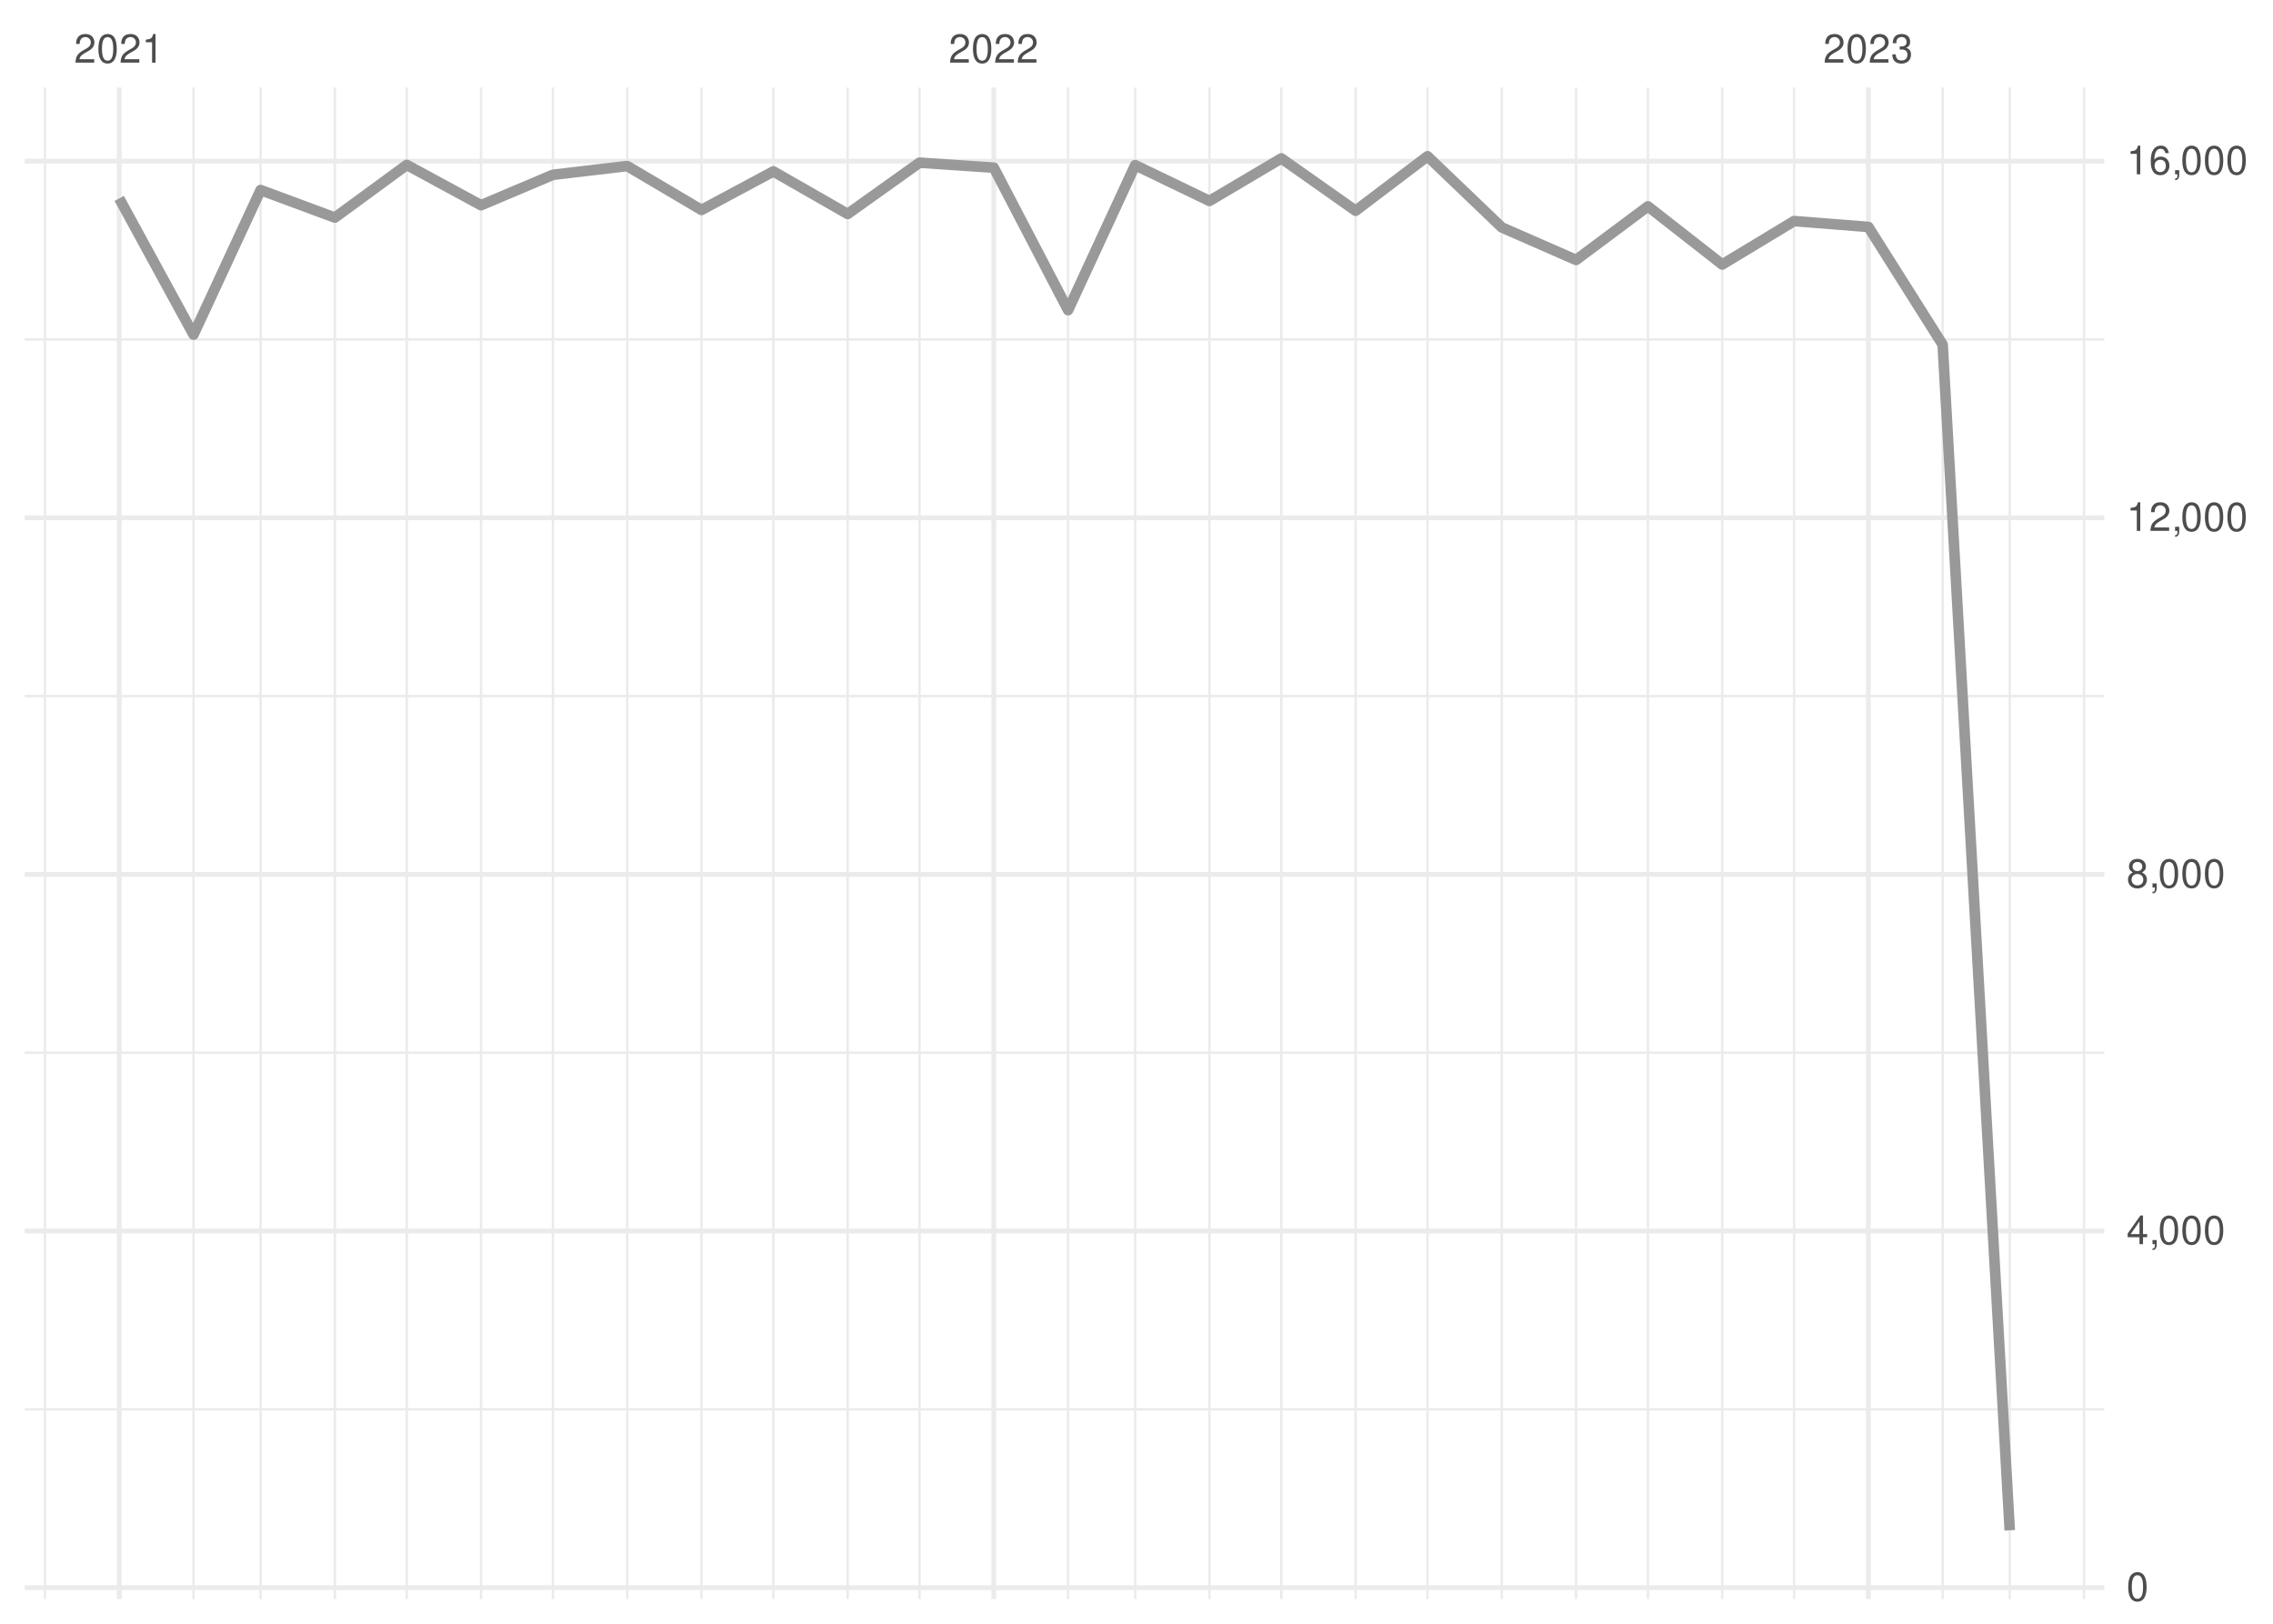
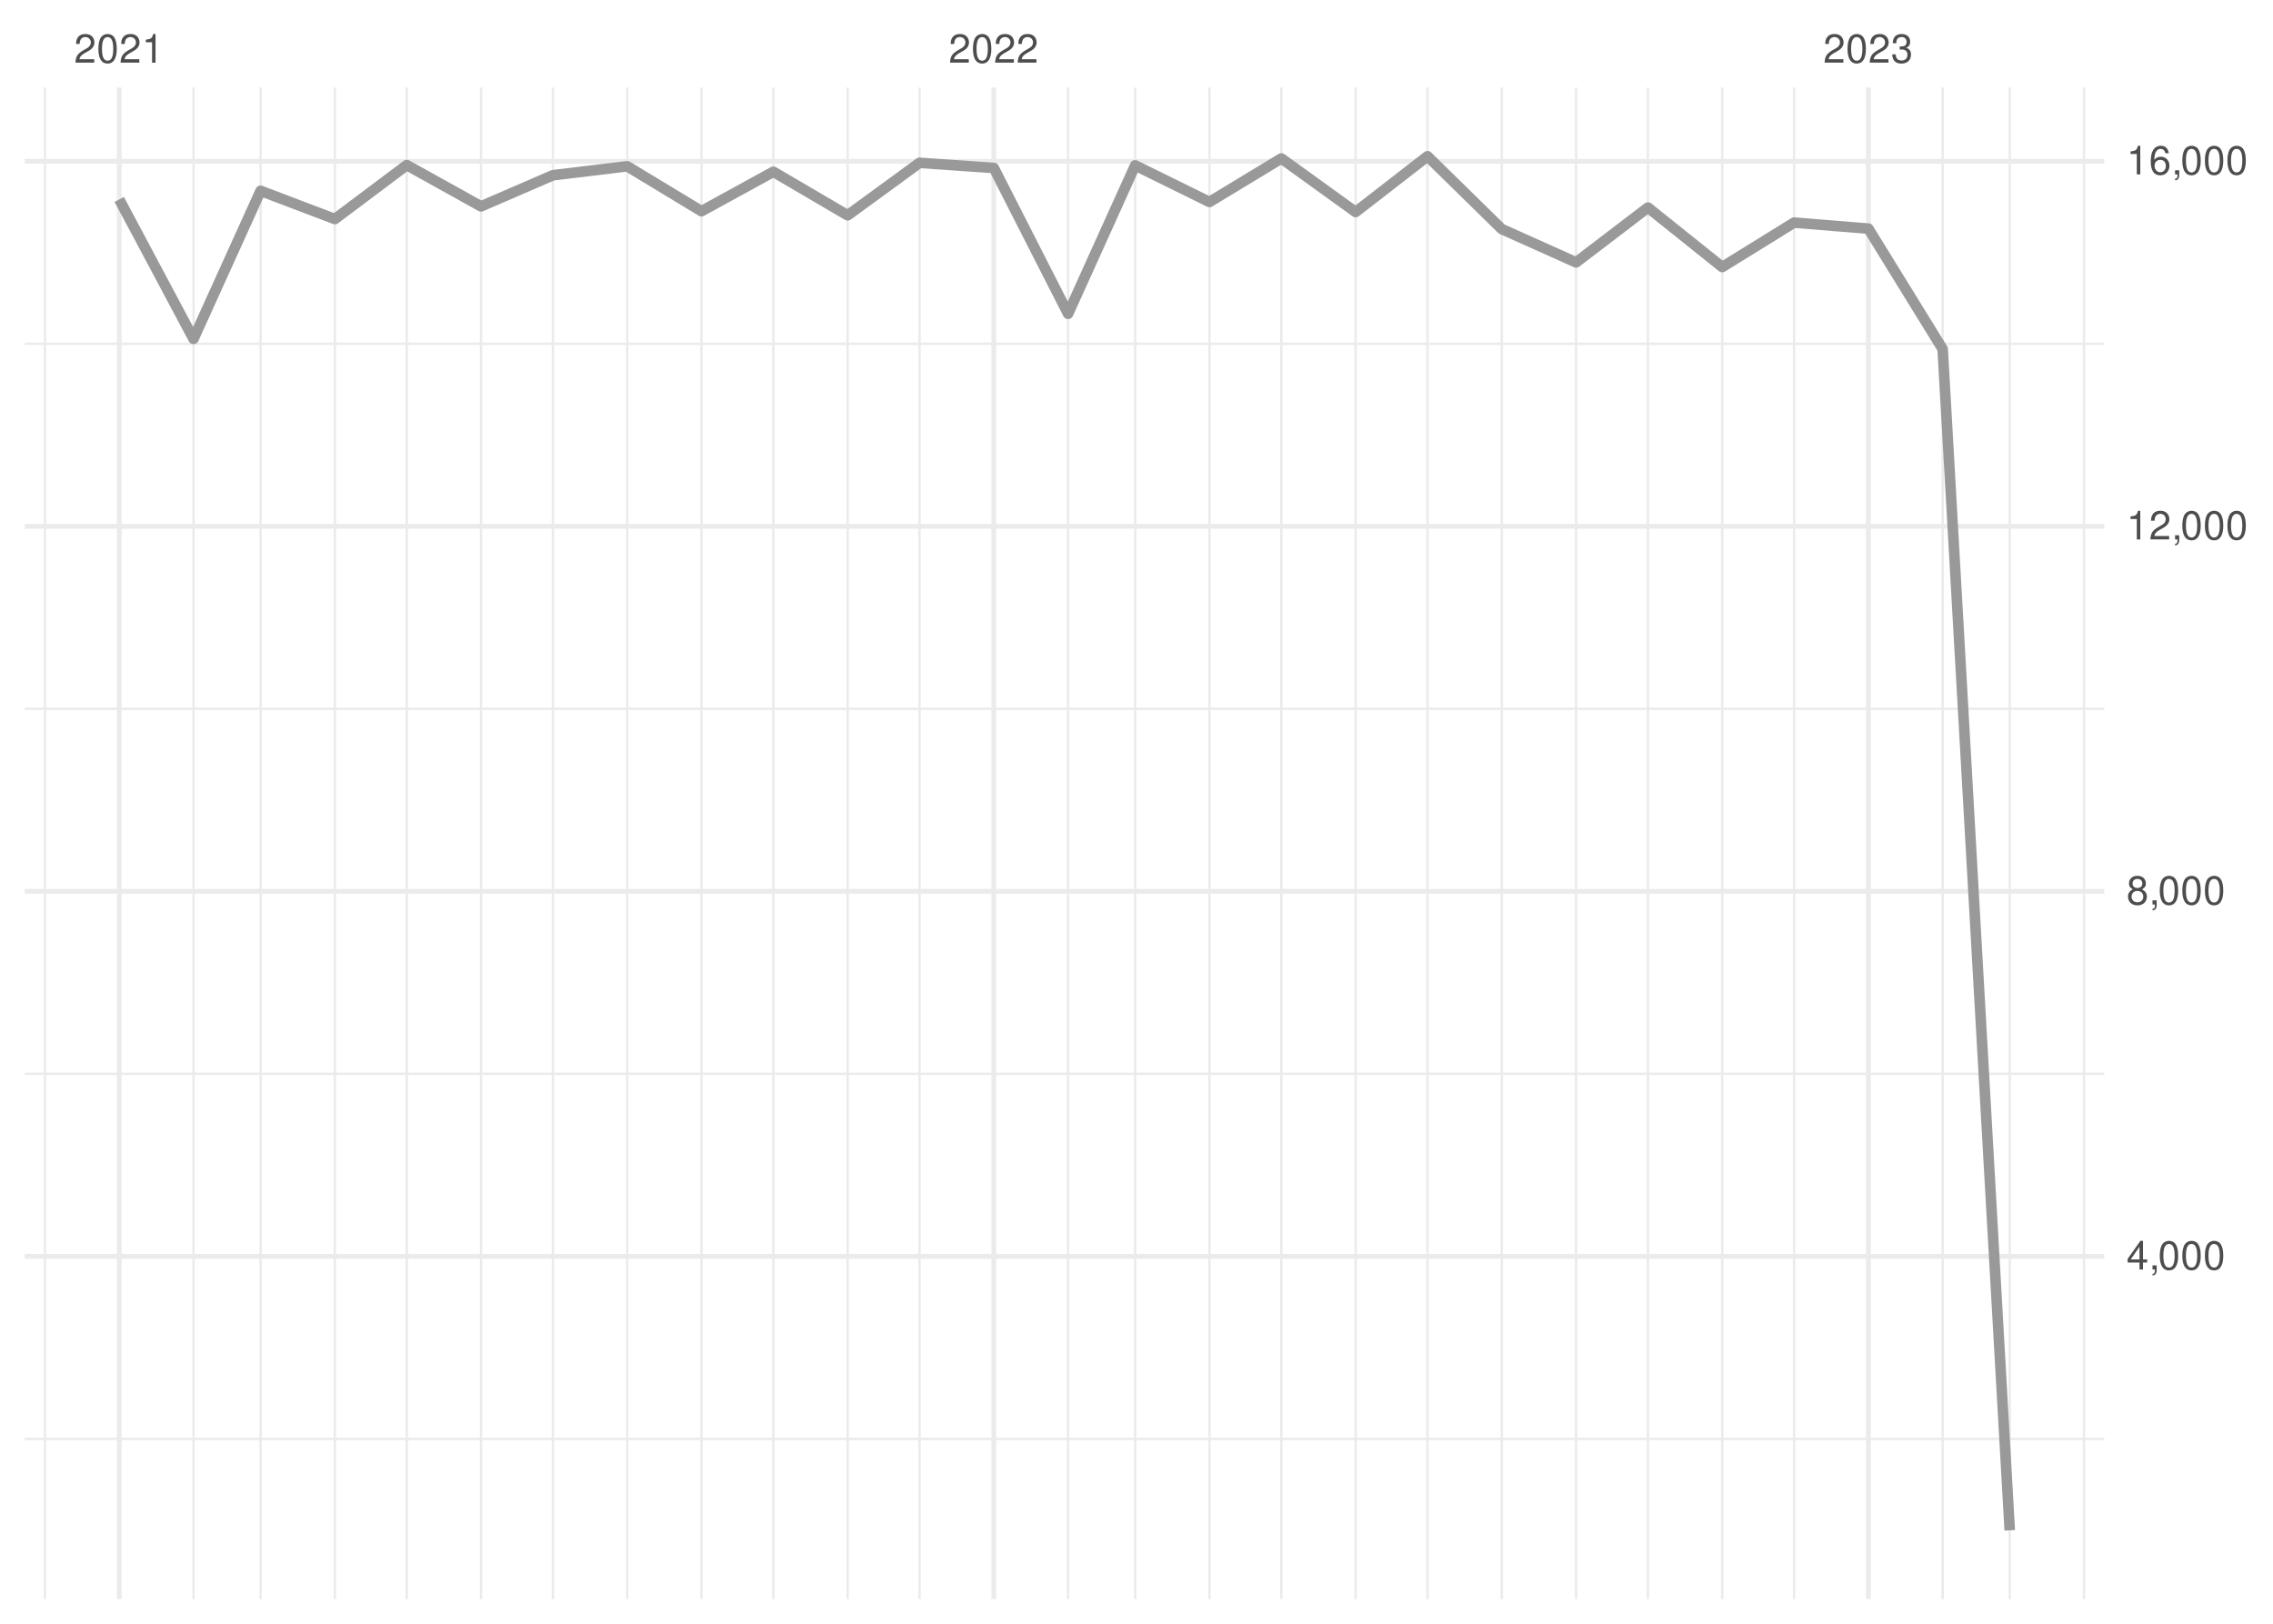
<svg xmlns="http://www.w3.org/2000/svg" xmlns:xlink="http://www.w3.org/1999/xlink" width="504pt" height="360pt" viewBox="0 0 504 360" version="1.1">
  <defs>
    <g>
      <symbol overflow="visible" id="glyph0-0">
        <path style="stroke:none;" d="" />
      </symbol>
      <symbol overflow="visible" id="glyph0-1">
        <path style="stroke:none;" d="M 4.453 -0.766 L 1.172 -0.766 C 1.25 -1.297 1.531 -1.625 2.297 -2.094 L 3.172 -2.594 C 4.047 -3.062 4.5 -3.719 4.5 -4.5 C 4.5 -5.031 4.281 -5.531 3.922 -5.875 C 3.547 -6.203 3.094 -6.359 2.5 -6.359 C 1.703 -6.359 1.125 -6.078 0.781 -5.531 C 0.547 -5.203 0.453 -4.797 0.438 -4.156 L 1.219 -4.156 C 1.234 -4.594 1.297 -4.844 1.406 -5.062 C 1.594 -5.438 2 -5.688 2.469 -5.688 C 3.172 -5.688 3.703 -5.172 3.703 -4.484 C 3.703 -3.969 3.406 -3.531 2.859 -3.219 L 2.047 -2.75 C 0.75 -2 0.375 -1.406 0.297 -0.016 L 4.453 -0.016 Z M 4.453 -0.766 " />
      </symbol>
      <symbol overflow="visible" id="glyph0-2">
        <path style="stroke:none;" d="M 2.422 -6.359 C 1.844 -6.359 1.312 -6.094 0.984 -5.672 C 0.578 -5.109 0.375 -4.25 0.375 -3.078 C 0.375 -0.938 1.078 0.203 2.422 0.203 C 3.734 0.203 4.453 -0.938 4.453 -3.031 C 4.453 -4.25 4.266 -5.078 3.859 -5.672 C 3.531 -6.109 3.016 -6.359 2.422 -6.359 Z M 2.422 -5.672 C 3.25 -5.672 3.672 -4.828 3.672 -3.094 C 3.672 -1.281 3.266 -0.438 2.406 -0.438 C 1.578 -0.438 1.172 -1.312 1.172 -3.062 C 1.172 -4.828 1.578 -5.672 2.422 -5.672 Z M 2.422 -5.672 " />
      </symbol>
      <symbol overflow="visible" id="glyph0-3">
        <path style="stroke:none;" d="M 2.281 -4.531 L 2.281 0 L 3.047 0 L 3.047 -6.359 L 2.547 -6.359 C 2.266 -5.391 2.094 -5.25 0.891 -5.094 L 0.891 -4.531 Z M 2.281 -4.531 " />
      </symbol>
      <symbol overflow="visible" id="glyph0-4">
        <path style="stroke:none;" d="M 1.938 -2.922 L 2.359 -2.922 C 3.203 -2.922 3.656 -2.531 3.656 -1.766 C 3.656 -0.969 3.172 -0.484 2.375 -0.484 C 1.516 -0.484 1.109 -0.922 1.062 -1.844 L 0.281 -1.844 C 0.312 -1.344 0.406 -1 0.547 -0.719 C 0.875 -0.109 1.484 0.203 2.344 0.203 C 3.625 0.203 4.453 -0.578 4.453 -1.781 C 4.453 -2.594 4.141 -3.031 3.391 -3.297 C 3.969 -3.531 4.266 -3.969 4.266 -4.609 C 4.266 -5.703 3.547 -6.359 2.359 -6.359 C 1.109 -6.359 0.438 -5.656 0.406 -4.312 L 1.188 -4.312 C 1.203 -4.703 1.234 -4.922 1.328 -5.109 C 1.5 -5.469 1.891 -5.688 2.375 -5.688 C 3.062 -5.688 3.469 -5.266 3.469 -4.578 C 3.469 -4.141 3.312 -3.859 2.969 -3.719 C 2.766 -3.625 2.484 -3.594 1.938 -3.578 Z M 1.938 -2.922 " />
      </symbol>
      <symbol overflow="visible" id="glyph0-5">
        <path style="stroke:none;" d="M 2.875 -1.547 L 2.875 0 L 3.656 0 L 3.656 -1.547 L 4.578 -1.547 L 4.578 -2.234 L 3.656 -2.234 L 3.656 -6.359 L 3.078 -6.359 L 0.25 -2.359 L 0.25 -1.547 Z M 2.875 -2.234 L 0.922 -2.234 L 2.875 -5.047 Z M 2.875 -2.234 " />
      </symbol>
      <symbol overflow="visible" id="glyph0-6">
        <path style="stroke:none;" d="M 0.766 -0.922 L 0.766 0 L 1.297 0 L 1.297 0.156 C 1.297 0.766 1.172 0.938 0.766 0.953 L 0.766 1.297 C 1.344 1.312 1.688 0.891 1.688 0.141 L 1.688 -0.922 Z M 0.766 -0.922 " />
      </symbol>
      <symbol overflow="visible" id="glyph0-7">
        <path style="stroke:none;" d="M 3.438 -3.359 C 4.094 -3.75 4.297 -4.062 4.297 -4.656 C 4.297 -5.672 3.531 -6.359 2.422 -6.359 C 1.312 -6.359 0.547 -5.672 0.547 -4.672 C 0.547 -4.062 0.75 -3.75 1.391 -3.359 C 0.672 -2.984 0.328 -2.469 0.328 -1.766 C 0.328 -0.609 1.172 0.203 2.422 0.203 C 3.656 0.203 4.516 -0.609 4.516 -1.766 C 4.516 -2.469 4.156 -2.984 3.438 -3.359 Z M 2.422 -5.672 C 3.078 -5.672 3.5 -5.281 3.5 -4.641 C 3.5 -4.047 3.062 -3.656 2.422 -3.656 C 1.766 -3.656 1.344 -4.047 1.344 -4.656 C 1.344 -5.281 1.766 -5.672 2.422 -5.672 Z M 2.422 -3 C 3.188 -3 3.719 -2.484 3.719 -1.75 C 3.719 -0.984 3.203 -0.484 2.406 -0.484 C 1.641 -0.484 1.125 -1 1.125 -1.734 C 1.125 -2.5 1.641 -3 2.422 -3 Z M 2.422 -3 " />
      </symbol>
      <symbol overflow="visible" id="glyph0-8">
        <path style="stroke:none;" d="M 4.375 -4.703 C 4.234 -5.75 3.562 -6.359 2.609 -6.359 C 1.922 -6.359 1.312 -6.031 0.938 -5.453 C 0.547 -4.828 0.375 -4.062 0.375 -2.906 C 0.375 -1.828 0.531 -1.156 0.906 -0.594 C 1.234 -0.078 1.781 0.203 2.469 0.203 C 3.656 0.203 4.516 -0.688 4.516 -1.922 C 4.516 -3.094 3.719 -3.922 2.609 -3.922 C 1.984 -3.922 1.5 -3.688 1.172 -3.234 C 1.172 -4.797 1.672 -5.672 2.562 -5.672 C 3.109 -5.672 3.484 -5.328 3.609 -4.703 Z M 2.5 -3.234 C 3.25 -3.234 3.719 -2.703 3.719 -1.859 C 3.719 -1.062 3.188 -0.484 2.484 -0.484 C 1.766 -0.484 1.219 -1.094 1.219 -1.906 C 1.219 -2.688 1.734 -3.234 2.5 -3.234 Z M 2.5 -3.234 " />
      </symbol>
    </g>
    <clipPath id="clip1">
-       <path d="M 5.48 312 L 466.59 312 L 466.59 313 L 5.48 313 Z M 5.48 312 " />
+       <path d="M 5.48 318 L 466.59 318 L 466.59 320 L 5.48 320 Z M 5.48 318 " />
    </clipPath>
    <clipPath id="clip2">
-       <path d="M 5.48 233 L 466.59 233 L 466.59 234 L 5.48 234 Z M 5.48 233 " />
+       <path d="M 5.48 237 L 466.59 237 L 466.59 239 L 5.48 239 Z M 5.48 237 " />
    </clipPath>
    <clipPath id="clip3">
-       <path d="M 5.48 154 L 466.59 154 L 466.59 155 L 5.48 155 Z M 5.48 154 " />
+       <path d="M 5.48 156 L 466.59 156 L 466.59 158 L 5.48 158 Z M 5.48 156 " />
    </clipPath>
    <clipPath id="clip4">
-       <path d="M 5.48 75 L 466.59 75 L 466.59 76 L 5.48 76 Z M 5.48 75 " />
+       <path d="M 5.48 75 L 466.59 75 L 466.59 77 L 5.48 77 Z M 5.48 75 " />
    </clipPath>
    <clipPath id="clip5">
      <path d="M 9 19.41 L 11 19.41 L 11 354.52 L 9 354.52 Z M 9 19.41 " />
    </clipPath>
    <clipPath id="clip6">
      <path d="M 42 19.41 L 44 19.41 L 44 354.52 L 42 354.52 Z M 42 19.41 " />
    </clipPath>
    <clipPath id="clip7">
      <path d="M 57 19.41 L 59 19.41 L 59 354.52 L 57 354.52 Z M 57 19.41 " />
    </clipPath>
    <clipPath id="clip8">
      <path d="M 73 19.41 L 75 19.41 L 75 354.52 L 73 354.52 Z M 73 19.41 " />
    </clipPath>
    <clipPath id="clip9">
      <path d="M 89 19.41 L 91 19.41 L 91 354.52 L 89 354.52 Z M 89 19.41 " />
    </clipPath>
    <clipPath id="clip10">
      <path d="M 106 19.41 L 107 19.41 L 107 354.52 L 106 354.52 Z M 106 19.41 " />
    </clipPath>
    <clipPath id="clip11">
      <path d="M 122 19.41 L 123 19.41 L 123 354.52 L 122 354.52 Z M 122 19.41 " />
    </clipPath>
    <clipPath id="clip12">
      <path d="M 138 19.41 L 140 19.41 L 140 354.52 L 138 354.52 Z M 138 19.41 " />
    </clipPath>
    <clipPath id="clip13">
      <path d="M 155 19.41 L 156 19.41 L 156 354.52 L 155 354.52 Z M 155 19.41 " />
    </clipPath>
    <clipPath id="clip14">
      <path d="M 171 19.41 L 172 19.41 L 172 354.52 L 171 354.52 Z M 171 19.41 " />
    </clipPath>
    <clipPath id="clip15">
      <path d="M 187 19.41 L 189 19.41 L 189 354.52 L 187 354.52 Z M 187 19.41 " />
    </clipPath>
    <clipPath id="clip16">
      <path d="M 203 19.41 L 205 19.41 L 205 354.52 L 203 354.52 Z M 203 19.41 " />
    </clipPath>
    <clipPath id="clip17">
      <path d="M 236 19.41 L 238 19.41 L 238 354.52 L 236 354.52 Z M 236 19.41 " />
    </clipPath>
    <clipPath id="clip18">
      <path d="M 251 19.41 L 252 19.41 L 252 354.52 L 251 354.52 Z M 251 19.41 " />
    </clipPath>
    <clipPath id="clip19">
      <path d="M 267 19.41 L 269 19.41 L 269 354.52 L 267 354.52 Z M 267 19.41 " />
    </clipPath>
    <clipPath id="clip20">
      <path d="M 283 19.41 L 285 19.41 L 285 354.52 L 283 354.52 Z M 283 19.41 " />
    </clipPath>
    <clipPath id="clip21">
      <path d="M 300 19.41 L 301 19.41 L 301 354.52 L 300 354.52 Z M 300 19.41 " />
    </clipPath>
    <clipPath id="clip22">
      <path d="M 316 19.41 L 317 19.41 L 317 354.52 L 316 354.52 Z M 316 19.41 " />
    </clipPath>
    <clipPath id="clip23">
      <path d="M 332 19.41 L 334 19.41 L 334 354.52 L 332 354.52 Z M 332 19.41 " />
    </clipPath>
    <clipPath id="clip24">
      <path d="M 349 19.41 L 350 19.41 L 350 354.52 L 349 354.52 Z M 349 19.41 " />
    </clipPath>
    <clipPath id="clip25">
      <path d="M 365 19.41 L 366 19.41 L 366 354.52 L 365 354.52 Z M 365 19.41 " />
    </clipPath>
    <clipPath id="clip26">
      <path d="M 381 19.41 L 383 19.41 L 383 354.52 L 381 354.52 Z M 381 19.41 " />
    </clipPath>
    <clipPath id="clip27">
      <path d="M 397 19.41 L 399 19.41 L 399 354.52 L 397 354.52 Z M 397 19.41 " />
    </clipPath>
    <clipPath id="clip28">
      <path d="M 430 19.41 L 432 19.41 L 432 354.52 L 430 354.52 Z M 430 19.41 " />
    </clipPath>
    <clipPath id="clip29">
      <path d="M 445 19.41 L 446 19.41 L 446 354.52 L 445 354.52 Z M 445 19.41 " />
    </clipPath>
    <clipPath id="clip30">
      <path d="M 461 19.41 L 463 19.41 L 463 354.52 L 461 354.52 Z M 461 19.41 " />
    </clipPath>
    <clipPath id="clip31">
-       <path d="M 5.48 351 L 466.59 351 L 466.59 353 L 5.48 353 Z M 5.48 351 " />
+       <path d="M 5.48 278 L 466.59 278 L 466.59 280 L 5.48 280 Z M 5.48 278 " />
    </clipPath>
    <clipPath id="clip32">
-       <path d="M 5.48 272 L 466.59 272 L 466.59 274 L 5.48 274 Z M 5.48 272 " />
+       <path d="M 5.48 197 L 466.59 197 L 466.59 199 L 5.48 199 Z M 5.48 197 " />
    </clipPath>
    <clipPath id="clip33">
-       <path d="M 5.48 193 L 466.59 193 L 466.59 195 L 5.48 195 Z M 5.48 193 " />
+       <path d="M 5.48 116 L 466.59 116 L 466.59 118 L 5.48 118 Z M 5.48 116 " />
    </clipPath>
    <clipPath id="clip34">
-       <path d="M 5.48 114 L 466.59 114 L 466.59 116 L 5.48 116 Z M 5.48 114 " />
+       <path d="M 5.48 35 L 466.59 35 L 466.59 37 L 5.48 37 Z M 5.48 35 " />
    </clipPath>
    <clipPath id="clip35">
-       <path d="M 5.48 35 L 466.59 35 L 466.59 37 L 5.48 37 Z M 5.48 35 " />
+       <path d="M 25 19.41 L 27 19.41 L 27 354.52 L 25 354.52 Z M 25 19.41 " />
    </clipPath>
    <clipPath id="clip36">
-       <path d="M 25 19.41 L 27 19.41 L 27 354.52 L 25 354.52 Z M 25 19.41 " />
+       <path d="M 219 19.41 L 221 19.41 L 221 354.52 L 219 354.52 Z M 219 19.41 " />
    </clipPath>
    <clipPath id="clip37">
-       <path d="M 219 19.41 L 221 19.41 L 221 354.52 L 219 354.52 Z M 219 19.41 " />
-     </clipPath>
-     <clipPath id="clip38">
      <path d="M 413 19.41 L 415 19.41 L 415 354.52 L 413 354.52 Z M 413 19.41 " />
    </clipPath>
  </defs>
  <g id="surface26">
    <rect x="0" y="0" width="504" height="360" style="fill:rgb(100%,100%,100%);fill-opacity:1;stroke:none;" />
    <g clip-path="url(#clip1)" clip-rule="nonzero">
-       <path style="fill:none;stroke-width:0.533;stroke-linecap:butt;stroke-linejoin:round;stroke:rgb(92.157%,92.157%,92.157%);stroke-opacity:1;stroke-miterlimit:10;" d="M 5.48 312.465 L 466.59 312.465 " />
+       <path style="fill:none;stroke-width:0.533;stroke-linecap:butt;stroke-linejoin:round;stroke:rgb(92.157%,92.157%,92.157%);stroke-opacity:1;stroke-miterlimit:10;" d="M 5.48 319.016 L 466.59 319.016 " />
    </g>
    <g clip-path="url(#clip2)" clip-rule="nonzero">
-       <path style="fill:none;stroke-width:0.533;stroke-linecap:butt;stroke-linejoin:round;stroke:rgb(92.157%,92.157%,92.157%);stroke-opacity:1;stroke-miterlimit:10;" d="M 5.48 233.398 L 466.59 233.398 " />
+       <path style="fill:none;stroke-width:0.533;stroke-linecap:butt;stroke-linejoin:round;stroke:rgb(92.157%,92.157%,92.157%);stroke-opacity:1;stroke-miterlimit:10;" d="M 5.48 238.082 L 466.59 238.082 " />
    </g>
    <g clip-path="url(#clip3)" clip-rule="nonzero">
-       <path style="fill:none;stroke-width:0.533;stroke-linecap:butt;stroke-linejoin:round;stroke:rgb(92.157%,92.157%,92.157%);stroke-opacity:1;stroke-miterlimit:10;" d="M 5.48 154.332 L 466.59 154.332 " />
+       <path style="fill:none;stroke-width:0.533;stroke-linecap:butt;stroke-linejoin:round;stroke:rgb(92.157%,92.157%,92.157%);stroke-opacity:1;stroke-miterlimit:10;" d="M 5.48 157.152 L 466.59 157.152 " />
    </g>
    <g clip-path="url(#clip4)" clip-rule="nonzero">
-       <path style="fill:none;stroke-width:0.533;stroke-linecap:butt;stroke-linejoin:round;stroke:rgb(92.157%,92.157%,92.157%);stroke-opacity:1;stroke-miterlimit:10;" d="M 5.48 75.266 L 466.59 75.266 " />
+       <path style="fill:none;stroke-width:0.533;stroke-linecap:butt;stroke-linejoin:round;stroke:rgb(92.157%,92.157%,92.157%);stroke-opacity:1;stroke-miterlimit:10;" d="M 5.48 76.223 L 466.59 76.223 " />
    </g>
    <g clip-path="url(#clip5)" clip-rule="nonzero">
      <path style="fill:none;stroke-width:0.533;stroke-linecap:butt;stroke-linejoin:round;stroke:rgb(92.157%,92.157%,92.157%);stroke-opacity:1;stroke-miterlimit:10;" d="M 9.969 354.52 L 9.969 19.41 " />
    </g>
    <g clip-path="url(#clip6)" clip-rule="nonzero">
      <path style="fill:none;stroke-width:0.533;stroke-linecap:butt;stroke-linejoin:round;stroke:rgb(92.157%,92.157%,92.157%);stroke-opacity:1;stroke-miterlimit:10;" d="M 42.91 354.52 L 42.91 19.41 " />
    </g>
    <g clip-path="url(#clip7)" clip-rule="nonzero">
      <path style="fill:none;stroke-width:0.533;stroke-linecap:butt;stroke-linejoin:round;stroke:rgb(92.157%,92.157%,92.157%);stroke-opacity:1;stroke-miterlimit:10;" d="M 57.785 354.52 L 57.785 19.41 " />
    </g>
    <g clip-path="url(#clip8)" clip-rule="nonzero">
      <path style="fill:none;stroke-width:0.533;stroke-linecap:butt;stroke-linejoin:round;stroke:rgb(92.157%,92.157%,92.157%);stroke-opacity:1;stroke-miterlimit:10;" d="M 74.254 354.52 L 74.254 19.41 " />
    </g>
    <g clip-path="url(#clip9)" clip-rule="nonzero">
      <path style="fill:none;stroke-width:0.533;stroke-linecap:butt;stroke-linejoin:round;stroke:rgb(92.157%,92.157%,92.157%);stroke-opacity:1;stroke-miterlimit:10;" d="M 90.195 354.52 L 90.195 19.41 " />
    </g>
    <g clip-path="url(#clip10)" clip-rule="nonzero">
      <path style="fill:none;stroke-width:0.533;stroke-linecap:butt;stroke-linejoin:round;stroke:rgb(92.157%,92.157%,92.157%);stroke-opacity:1;stroke-miterlimit:10;" d="M 106.664 354.52 L 106.664 19.41 " />
    </g>
    <g clip-path="url(#clip11)" clip-rule="nonzero">
      <path style="fill:none;stroke-width:0.533;stroke-linecap:butt;stroke-linejoin:round;stroke:rgb(92.157%,92.157%,92.157%);stroke-opacity:1;stroke-miterlimit:10;" d="M 122.602 354.52 L 122.602 19.41 " />
    </g>
    <g clip-path="url(#clip12)" clip-rule="nonzero">
      <path style="fill:none;stroke-width:0.533;stroke-linecap:butt;stroke-linejoin:round;stroke:rgb(92.157%,92.157%,92.157%);stroke-opacity:1;stroke-miterlimit:10;" d="M 139.074 354.52 L 139.074 19.41 " />
    </g>
    <g clip-path="url(#clip13)" clip-rule="nonzero">
      <path style="fill:none;stroke-width:0.533;stroke-linecap:butt;stroke-linejoin:round;stroke:rgb(92.157%,92.157%,92.157%);stroke-opacity:1;stroke-miterlimit:10;" d="M 155.543 354.52 L 155.543 19.41 " />
    </g>
    <g clip-path="url(#clip14)" clip-rule="nonzero">
      <path style="fill:none;stroke-width:0.533;stroke-linecap:butt;stroke-linejoin:round;stroke:rgb(92.157%,92.157%,92.157%);stroke-opacity:1;stroke-miterlimit:10;" d="M 171.48 354.52 L 171.48 19.41 " />
    </g>
    <g clip-path="url(#clip15)" clip-rule="nonzero">
      <path style="fill:none;stroke-width:0.533;stroke-linecap:butt;stroke-linejoin:round;stroke:rgb(92.157%,92.157%,92.157%);stroke-opacity:1;stroke-miterlimit:10;" d="M 187.953 354.52 L 187.953 19.41 " />
    </g>
    <g clip-path="url(#clip16)" clip-rule="nonzero">
      <path style="fill:none;stroke-width:0.533;stroke-linecap:butt;stroke-linejoin:round;stroke:rgb(92.157%,92.157%,92.157%);stroke-opacity:1;stroke-miterlimit:10;" d="M 203.891 354.52 L 203.891 19.41 " />
    </g>
    <g clip-path="url(#clip17)" clip-rule="nonzero">
      <path style="fill:none;stroke-width:0.533;stroke-linecap:butt;stroke-linejoin:round;stroke:rgb(92.157%,92.157%,92.157%);stroke-opacity:1;stroke-miterlimit:10;" d="M 236.832 354.52 L 236.832 19.41 " />
    </g>
    <g clip-path="url(#clip18)" clip-rule="nonzero">
      <path style="fill:none;stroke-width:0.533;stroke-linecap:butt;stroke-linejoin:round;stroke:rgb(92.157%,92.157%,92.157%);stroke-opacity:1;stroke-miterlimit:10;" d="M 251.707 354.52 L 251.707 19.41 " />
    </g>
    <g clip-path="url(#clip19)" clip-rule="nonzero">
      <path style="fill:none;stroke-width:0.533;stroke-linecap:butt;stroke-linejoin:round;stroke:rgb(92.157%,92.157%,92.157%);stroke-opacity:1;stroke-miterlimit:10;" d="M 268.176 354.52 L 268.176 19.41 " />
    </g>
    <g clip-path="url(#clip20)" clip-rule="nonzero">
      <path style="fill:none;stroke-width:0.533;stroke-linecap:butt;stroke-linejoin:round;stroke:rgb(92.157%,92.157%,92.157%);stroke-opacity:1;stroke-miterlimit:10;" d="M 284.117 354.52 L 284.117 19.41 " />
    </g>
    <g clip-path="url(#clip21)" clip-rule="nonzero">
      <path style="fill:none;stroke-width:0.533;stroke-linecap:butt;stroke-linejoin:round;stroke:rgb(92.157%,92.157%,92.157%);stroke-opacity:1;stroke-miterlimit:10;" d="M 300.586 354.52 L 300.586 19.41 " />
    </g>
    <g clip-path="url(#clip22)" clip-rule="nonzero">
      <path style="fill:none;stroke-width:0.533;stroke-linecap:butt;stroke-linejoin:round;stroke:rgb(92.157%,92.157%,92.157%);stroke-opacity:1;stroke-miterlimit:10;" d="M 316.523 354.52 L 316.523 19.41 " />
    </g>
    <g clip-path="url(#clip23)" clip-rule="nonzero">
      <path style="fill:none;stroke-width:0.533;stroke-linecap:butt;stroke-linejoin:round;stroke:rgb(92.157%,92.157%,92.157%);stroke-opacity:1;stroke-miterlimit:10;" d="M 332.996 354.52 L 332.996 19.41 " />
    </g>
    <g clip-path="url(#clip24)" clip-rule="nonzero">
      <path style="fill:none;stroke-width:0.533;stroke-linecap:butt;stroke-linejoin:round;stroke:rgb(92.157%,92.157%,92.157%);stroke-opacity:1;stroke-miterlimit:10;" d="M 349.465 354.52 L 349.465 19.41 " />
    </g>
    <g clip-path="url(#clip25)" clip-rule="nonzero">
      <path style="fill:none;stroke-width:0.533;stroke-linecap:butt;stroke-linejoin:round;stroke:rgb(92.157%,92.157%,92.157%);stroke-opacity:1;stroke-miterlimit:10;" d="M 365.402 354.52 L 365.402 19.41 " />
    </g>
    <g clip-path="url(#clip26)" clip-rule="nonzero">
      <path style="fill:none;stroke-width:0.533;stroke-linecap:butt;stroke-linejoin:round;stroke:rgb(92.157%,92.157%,92.157%);stroke-opacity:1;stroke-miterlimit:10;" d="M 381.875 354.52 L 381.875 19.41 " />
    </g>
    <g clip-path="url(#clip27)" clip-rule="nonzero">
      <path style="fill:none;stroke-width:0.533;stroke-linecap:butt;stroke-linejoin:round;stroke:rgb(92.157%,92.157%,92.157%);stroke-opacity:1;stroke-miterlimit:10;" d="M 397.812 354.52 L 397.812 19.41 " />
    </g>
    <g clip-path="url(#clip28)" clip-rule="nonzero">
      <path style="fill:none;stroke-width:0.533;stroke-linecap:butt;stroke-linejoin:round;stroke:rgb(92.157%,92.157%,92.157%);stroke-opacity:1;stroke-miterlimit:10;" d="M 430.754 354.52 L 430.754 19.41 " />
    </g>
    <g clip-path="url(#clip29)" clip-rule="nonzero">
      <path style="fill:none;stroke-width:0.533;stroke-linecap:butt;stroke-linejoin:round;stroke:rgb(92.157%,92.157%,92.157%);stroke-opacity:1;stroke-miterlimit:10;" d="M 445.629 354.52 L 445.629 19.41 " />
    </g>
    <g clip-path="url(#clip30)" clip-rule="nonzero">
      <path style="fill:none;stroke-width:0.533;stroke-linecap:butt;stroke-linejoin:round;stroke:rgb(92.157%,92.157%,92.157%);stroke-opacity:1;stroke-miterlimit:10;" d="M 462.102 354.52 L 462.102 19.41 " />
    </g>
    <g clip-path="url(#clip31)" clip-rule="nonzero">
-       <path style="fill:none;stroke-width:1.067;stroke-linecap:butt;stroke-linejoin:round;stroke:rgb(92.157%,92.157%,92.157%);stroke-opacity:1;stroke-miterlimit:10;" d="M 5.48 352 L 466.59 352 " />
+       <path style="fill:none;stroke-width:1.067;stroke-linecap:butt;stroke-linejoin:round;stroke:rgb(92.157%,92.157%,92.157%);stroke-opacity:1;stroke-miterlimit:10;" d="M 5.48 278.551 L 466.59 278.551 " />
    </g>
    <g clip-path="url(#clip32)" clip-rule="nonzero">
-       <path style="fill:none;stroke-width:1.067;stroke-linecap:butt;stroke-linejoin:round;stroke:rgb(92.157%,92.157%,92.157%);stroke-opacity:1;stroke-miterlimit:10;" d="M 5.48 272.93 L 466.59 272.93 " />
+       <path style="fill:none;stroke-width:1.067;stroke-linecap:butt;stroke-linejoin:round;stroke:rgb(92.157%,92.157%,92.157%);stroke-opacity:1;stroke-miterlimit:10;" d="M 5.48 197.617 L 466.59 197.617 " />
    </g>
    <g clip-path="url(#clip33)" clip-rule="nonzero">
-       <path style="fill:none;stroke-width:1.067;stroke-linecap:butt;stroke-linejoin:round;stroke:rgb(92.157%,92.157%,92.157%);stroke-opacity:1;stroke-miterlimit:10;" d="M 5.48 193.863 L 466.59 193.863 " />
+       <path style="fill:none;stroke-width:1.067;stroke-linecap:butt;stroke-linejoin:round;stroke:rgb(92.157%,92.157%,92.157%);stroke-opacity:1;stroke-miterlimit:10;" d="M 5.48 116.688 L 466.59 116.688 " />
    </g>
    <g clip-path="url(#clip34)" clip-rule="nonzero">
-       <path style="fill:none;stroke-width:1.067;stroke-linecap:butt;stroke-linejoin:round;stroke:rgb(92.157%,92.157%,92.157%);stroke-opacity:1;stroke-miterlimit:10;" d="M 5.48 114.797 L 466.59 114.797 " />
+       <path style="fill:none;stroke-width:1.067;stroke-linecap:butt;stroke-linejoin:round;stroke:rgb(92.157%,92.157%,92.157%);stroke-opacity:1;stroke-miterlimit:10;" d="M 5.48 35.758 L 466.59 35.758 " />
    </g>
    <g clip-path="url(#clip35)" clip-rule="nonzero">
-       <path style="fill:none;stroke-width:1.067;stroke-linecap:butt;stroke-linejoin:round;stroke:rgb(92.157%,92.157%,92.157%);stroke-opacity:1;stroke-miterlimit:10;" d="M 5.48 35.73 L 466.59 35.73 " />
+       <path style="fill:none;stroke-width:1.067;stroke-linecap:butt;stroke-linejoin:round;stroke:rgb(92.157%,92.157%,92.157%);stroke-opacity:1;stroke-miterlimit:10;" d="M 26.438 354.52 L 26.438 19.41 " />
    </g>
    <g clip-path="url(#clip36)" clip-rule="nonzero">
-       <path style="fill:none;stroke-width:1.067;stroke-linecap:butt;stroke-linejoin:round;stroke:rgb(92.157%,92.157%,92.157%);stroke-opacity:1;stroke-miterlimit:10;" d="M 26.438 354.52 L 26.438 19.41 " />
+       <path style="fill:none;stroke-width:1.067;stroke-linecap:butt;stroke-linejoin:round;stroke:rgb(92.157%,92.157%,92.157%);stroke-opacity:1;stroke-miterlimit:10;" d="M 220.359 354.52 L 220.359 19.41 " />
    </g>
    <g clip-path="url(#clip37)" clip-rule="nonzero">
-       <path style="fill:none;stroke-width:1.067;stroke-linecap:butt;stroke-linejoin:round;stroke:rgb(92.157%,92.157%,92.157%);stroke-opacity:1;stroke-miterlimit:10;" d="M 220.359 354.52 L 220.359 19.41 " />
-     </g>
-     <g clip-path="url(#clip38)" clip-rule="nonzero">
      <path style="fill:none;stroke-width:1.067;stroke-linecap:butt;stroke-linejoin:round;stroke:rgb(92.157%,92.157%,92.157%);stroke-opacity:1;stroke-miterlimit:10;" d="M 414.281 354.52 L 414.281 19.41 " />
    </g>
-     <path style="fill:none;stroke-width:2.347;stroke-linecap:butt;stroke-linejoin:round;stroke:rgb(60%,60%,60%);stroke-opacity:1;stroke-miterlimit:10;" d="M 26.438 43.992 L 42.91 74.195 L 57.785 42.137 L 74.254 48.242 L 90.195 36.562 L 106.664 45.496 L 122.602 38.754 L 139.074 36.816 L 155.543 46.543 L 171.48 38.004 L 187.953 47.434 L 203.891 36.066 L 220.359 37.172 L 236.832 68.762 L 251.707 36.621 L 268.176 44.547 L 284.117 35.117 L 300.586 46.719 L 316.523 34.645 L 332.996 50.418 L 349.465 57.633 L 365.402 45.754 L 381.875 58.641 L 397.812 49.012 L 414.281 50.316 L 430.754 76.41 L 445.629 339.289 " />
+     <path style="fill:none;stroke-width:2.347;stroke-linecap:butt;stroke-linejoin:round;stroke:rgb(60%,60%,60%);stroke-opacity:1;stroke-miterlimit:10;" d="M 26.438 44.215 L 42.91 75.129 L 57.785 42.312 L 74.254 48.562 L 90.195 36.605 L 106.664 45.75 L 122.602 38.852 L 139.074 36.867 L 155.543 46.824 L 171.48 38.082 L 187.953 47.734 L 203.891 36.102 L 220.359 37.234 L 236.832 69.566 L 251.707 36.668 L 268.176 44.781 L 284.117 35.129 L 300.586 47.004 L 316.523 34.645 L 332.996 50.789 L 349.465 58.176 L 365.402 46.016 L 381.875 59.207 L 397.812 49.352 L 414.281 50.688 L 430.754 77.395 L 445.629 339.289 " />
    <g style="fill:rgb(30.196%,30.196%,30.196%);fill-opacity:1;">
      <use xlink:href="#glyph0-1" x="16.438" y="13.896" />
      <use xlink:href="#glyph0-2" x="21.438" y="13.896" />
      <use xlink:href="#glyph0-1" x="26.438" y="13.896" />
      <use xlink:href="#glyph0-3" x="31.438" y="13.896" />
    </g>
    <g style="fill:rgb(30.196%,30.196%,30.196%);fill-opacity:1;">
      <use xlink:href="#glyph0-1" x="210.359" y="13.896" />
      <use xlink:href="#glyph0-2" x="215.359" y="13.896" />
      <use xlink:href="#glyph0-1" x="220.359" y="13.896" />
      <use xlink:href="#glyph0-1" x="225.359" y="13.896" />
    </g>
    <g style="fill:rgb(30.196%,30.196%,30.196%);fill-opacity:1;">
      <use xlink:href="#glyph0-1" x="404.281" y="13.896" />
      <use xlink:href="#glyph0-2" x="409.281" y="13.896" />
      <use xlink:href="#glyph0-1" x="414.281" y="13.896" />
      <use xlink:href="#glyph0-4" x="419.281" y="13.896" />
    </g>
    <g style="fill:rgb(30.196%,30.196%,30.196%);fill-opacity:1;">
-       <use xlink:href="#glyph0-2" x="471.52" y="354.915" />
-     </g>
-     <g style="fill:rgb(30.196%,30.196%,30.196%);fill-opacity:1;">
-       <use xlink:href="#glyph0-5" x="471.52" y="275.845" />
-       <use xlink:href="#glyph0-6" x="476.52" y="275.845" />
-       <use xlink:href="#glyph0-2" x="478.52" y="275.845" />
-       <use xlink:href="#glyph0-2" x="483.52" y="275.845" />
-       <use xlink:href="#glyph0-2" x="488.52" y="275.845" />
-     </g>
-     <g style="fill:rgb(30.196%,30.196%,30.196%);fill-opacity:1;">
-       <use xlink:href="#glyph0-7" x="471.52" y="196.778" />
-       <use xlink:href="#glyph0-6" x="476.52" y="196.778" />
-       <use xlink:href="#glyph0-2" x="478.52" y="196.778" />
-       <use xlink:href="#glyph0-2" x="483.52" y="196.778" />
-       <use xlink:href="#glyph0-2" x="488.52" y="196.778" />
-     </g>
-     <g style="fill:rgb(30.196%,30.196%,30.196%);fill-opacity:1;">
-       <use xlink:href="#glyph0-3" x="471.52" y="117.712" />
-       <use xlink:href="#glyph0-1" x="476.52" y="117.712" />
-       <use xlink:href="#glyph0-6" x="481.52" y="117.712" />
-       <use xlink:href="#glyph0-2" x="483.52" y="117.712" />
-       <use xlink:href="#glyph0-2" x="488.52" y="117.712" />
-       <use xlink:href="#glyph0-2" x="493.52" y="117.712" />
-     </g>
-     <g style="fill:rgb(30.196%,30.196%,30.196%);fill-opacity:1;">
-       <use xlink:href="#glyph0-3" x="471.52" y="38.646" />
-       <use xlink:href="#glyph0-8" x="476.52" y="38.646" />
-       <use xlink:href="#glyph0-6" x="481.52" y="38.646" />
-       <use xlink:href="#glyph0-2" x="483.52" y="38.646" />
-       <use xlink:href="#glyph0-2" x="488.52" y="38.646" />
-       <use xlink:href="#glyph0-2" x="493.52" y="38.646" />
+       <use xlink:href="#glyph0-5" x="471.52" y="281.466" />
+       <use xlink:href="#glyph0-6" x="476.52" y="281.466" />
+       <use xlink:href="#glyph0-2" x="478.52" y="281.466" />
+       <use xlink:href="#glyph0-2" x="483.52" y="281.466" />
+       <use xlink:href="#glyph0-2" x="488.52" y="281.466" />
+     </g>
+     <g style="fill:rgb(30.196%,30.196%,30.196%);fill-opacity:1;">
+       <use xlink:href="#glyph0-7" x="471.52" y="200.532" />
+       <use xlink:href="#glyph0-6" x="476.52" y="200.532" />
+       <use xlink:href="#glyph0-2" x="478.52" y="200.532" />
+       <use xlink:href="#glyph0-2" x="483.52" y="200.532" />
+       <use xlink:href="#glyph0-2" x="488.52" y="200.532" />
+     </g>
+     <g style="fill:rgb(30.196%,30.196%,30.196%);fill-opacity:1;">
+       <use xlink:href="#glyph0-3" x="471.52" y="119.603" />
+       <use xlink:href="#glyph0-1" x="476.52" y="119.603" />
+       <use xlink:href="#glyph0-6" x="481.52" y="119.603" />
+       <use xlink:href="#glyph0-2" x="483.52" y="119.603" />
+       <use xlink:href="#glyph0-2" x="488.52" y="119.603" />
+       <use xlink:href="#glyph0-2" x="493.52" y="119.603" />
+     </g>
+     <g style="fill:rgb(30.196%,30.196%,30.196%);fill-opacity:1;">
+       <use xlink:href="#glyph0-3" x="471.52" y="38.673" />
+       <use xlink:href="#glyph0-8" x="476.52" y="38.673" />
+       <use xlink:href="#glyph0-6" x="481.52" y="38.673" />
+       <use xlink:href="#glyph0-2" x="483.52" y="38.673" />
+       <use xlink:href="#glyph0-2" x="488.52" y="38.673" />
+       <use xlink:href="#glyph0-2" x="493.52" y="38.673" />
    </g>
  </g>
</svg>
